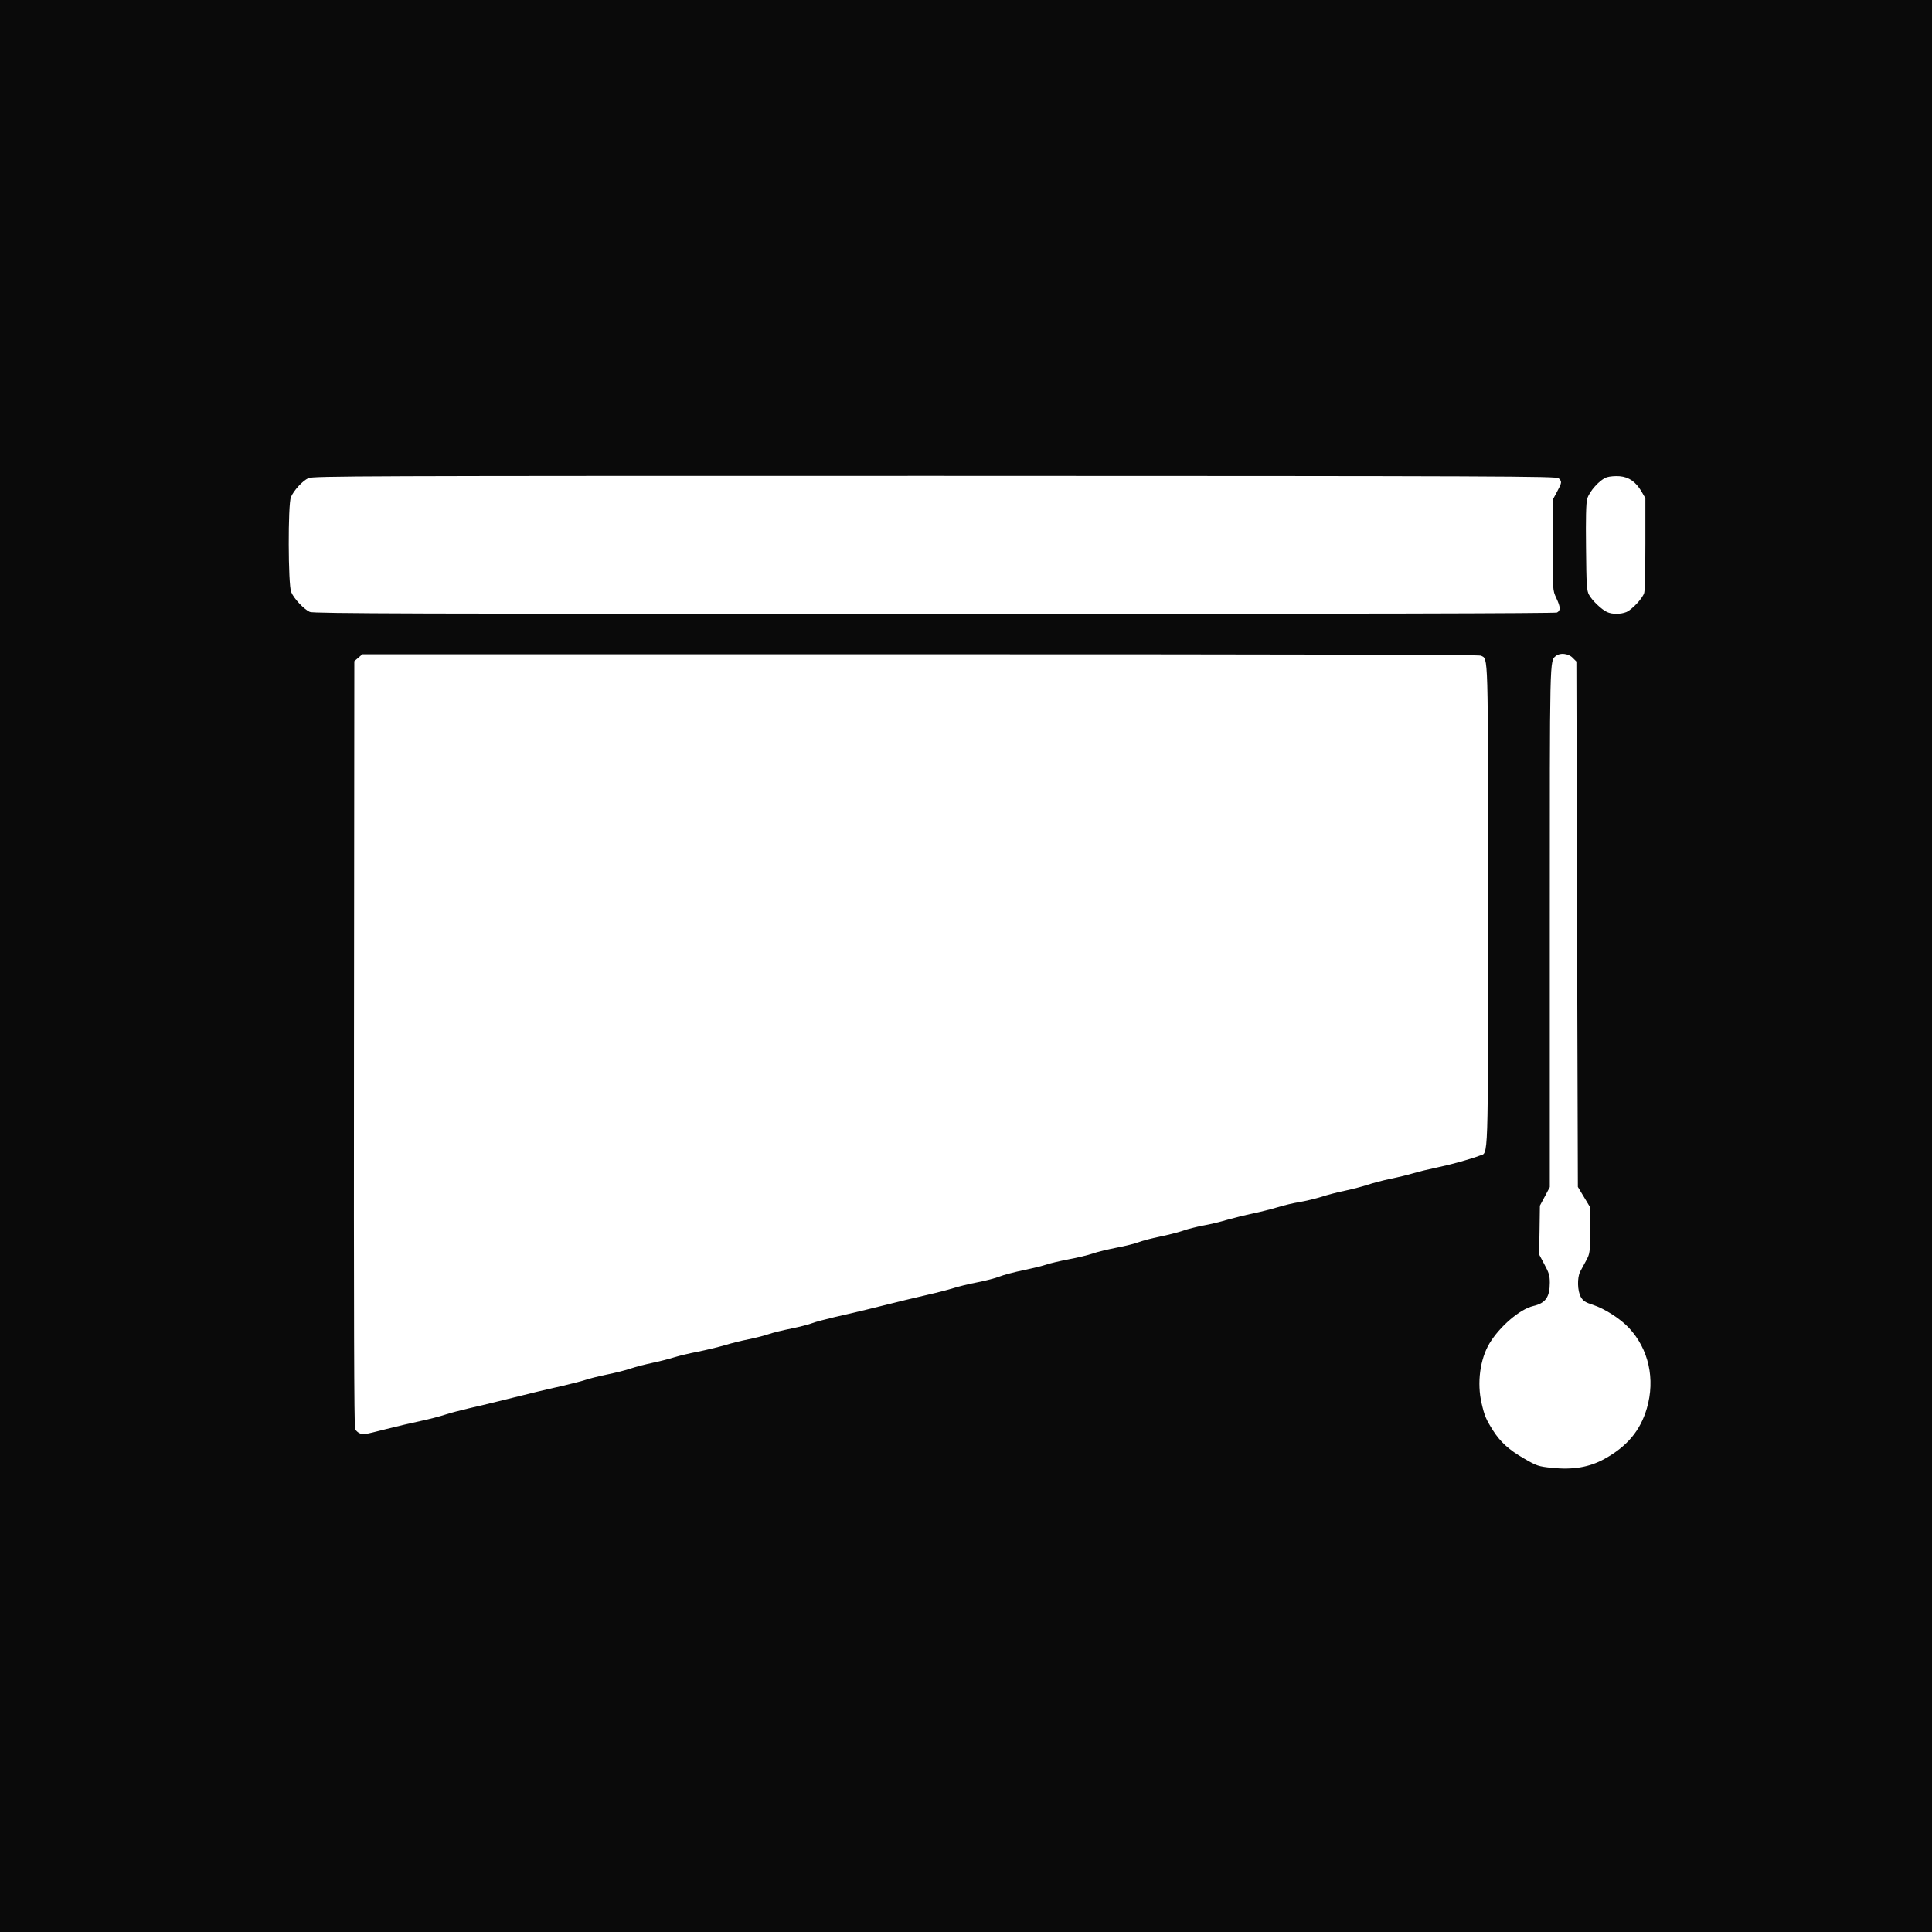
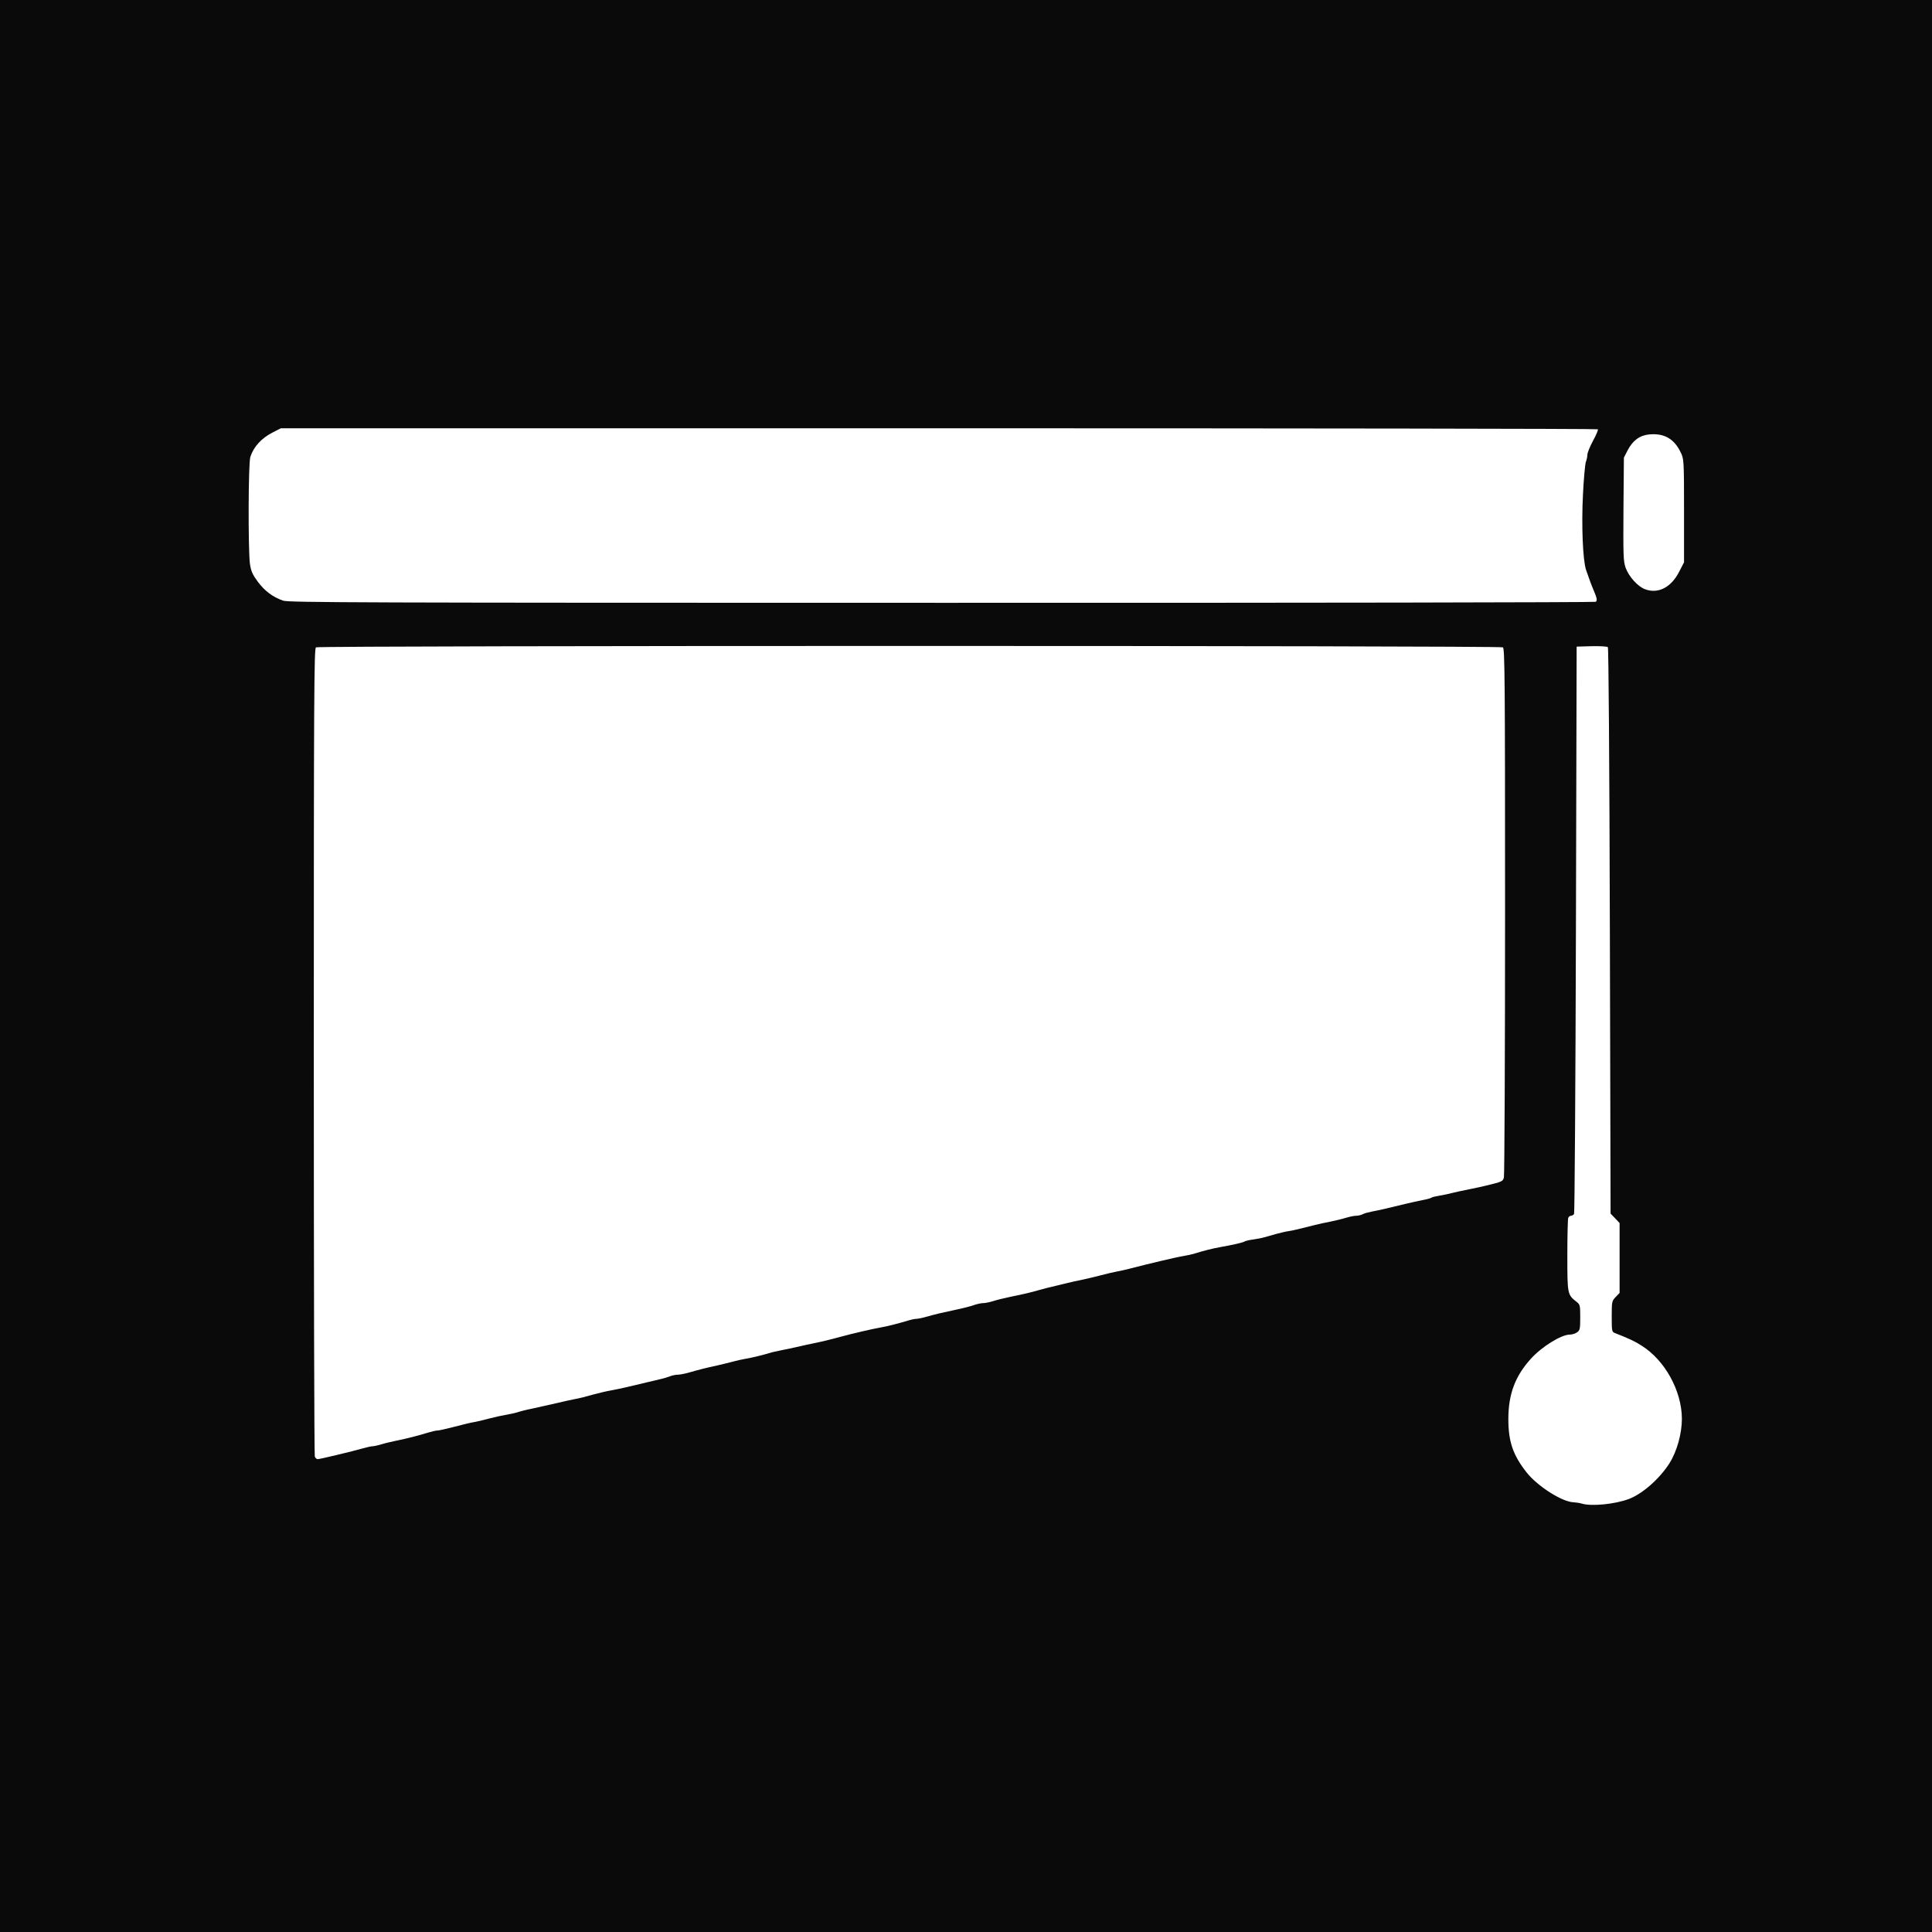
<svg xmlns="http://www.w3.org/2000/svg" viewBox="0 0 64 64" role="img" aria-label="Blackroll">
  <rect width="64" height="64" fill="#0A0A0A" />
-   <path transform="translate(8 14.67) scale(0.381)" fill="#FFFFFF" fill-rule="evenodd" d="M113.93 89.12C112.76 89.00 112.61 88.95 111.48 88.29C110.21 87.56 109.45 86.87 108.82 85.88C108.21 84.92 108.07 84.59 107.82 83.50C107.41 81.74 107.68 79.69 108.50 78.31C109.38 76.84 111.15 75.32 112.31 75.05C113.38 74.80 113.75 74.28 113.75 73.02C113.75 72.41 113.67 72.14 113.28 71.43L112.82 70.56L112.86 68.44L112.89 66.32L113.32 65.52L113.75 64.71L113.75 42.10C113.75 18.23 113.73 18.98 114.29 18.52C114.64 18.23 115.37 18.31 115.73 18.68L116.06 19.01L116.12 41.85L116.19 64.69L116.72 65.57L117.25 66.45L117.25 68.46C117.25 70.39 117.24 70.48 116.92 71.08C116.74 71.41 116.50 71.86 116.39 72.06C116.12 72.59 116.15 73.74 116.45 74.27C116.65 74.61 116.85 74.74 117.51 74.95C118.54 75.29 119.89 76.16 120.63 76.95C122.35 78.79 122.93 81.40 122.19 83.94C121.62 85.89 120.47 87.26 118.49 88.35C117.18 89.07 115.76 89.31 113.93 89.12ZM10.29 86.12C10.14 86.06 9.96 85.90 9.88 85.76C9.79 85.59 9.76 75.71 9.78 52.25L9.81 18.98L10.16 18.68L10.51 18.38L59.02 18.38C92.04 18.38 107.59 18.42 107.76 18.50C108.41 18.85 108.38 17.72 108.38 40.25C108.38 63.07 108.42 61.68 107.66 61.97C106.89 62.27 105.12 62.76 103.96 63.00C103.29 63.14 102.36 63.36 101.90 63.50C101.44 63.64 100.53 63.86 99.88 63.99C99.22 64.13 98.35 64.36 97.94 64.50C97.53 64.64 96.65 64.87 96.00 65.01C95.35 65.14 94.39 65.39 93.88 65.56C93.36 65.72 92.52 65.92 92.00 66.01C91.48 66.09 90.64 66.29 90.12 66.45C89.60 66.61 88.62 66.86 87.95 67.00C87.28 67.14 86.27 67.39 85.71 67.55C85.15 67.72 84.21 67.95 83.62 68.05C83.04 68.16 82.23 68.36 81.83 68.51C81.42 68.65 80.52 68.88 79.83 69.02C79.13 69.16 78.31 69.38 78.00 69.50C77.69 69.62 76.82 69.84 76.06 69.98C75.31 70.13 74.38 70.35 74.00 70.49C73.62 70.62 72.68 70.85 71.91 70.99C71.14 71.14 70.28 71.34 70.00 71.44C69.72 71.54 68.82 71.76 68.01 71.93C67.19 72.10 66.24 72.35 65.90 72.49C65.56 72.63 64.69 72.85 63.98 72.99C63.27 73.12 62.32 73.36 61.88 73.50C61.43 73.64 60.47 73.89 59.75 74.05C58.51 74.33 57.34 74.62 54.44 75.34C53.75 75.51 52.48 75.81 51.62 76.00C50.77 76.20 49.87 76.44 49.62 76.54C49.38 76.64 48.58 76.85 47.84 77.00C47.09 77.15 46.18 77.37 45.82 77.50C45.45 77.63 44.68 77.82 44.10 77.94C43.53 78.05 42.59 78.28 42.01 78.46C41.42 78.63 40.38 78.88 39.69 79.02C39.00 79.15 38.07 79.37 37.62 79.51C37.18 79.65 36.31 79.87 35.69 80.00C35.07 80.13 34.24 80.35 33.85 80.48C33.46 80.62 32.54 80.85 31.81 81.00C31.07 81.15 30.24 81.36 29.95 81.46C29.67 81.56 28.73 81.80 27.88 82.00C26.40 82.33 25.23 82.61 22.31 83.34C21.62 83.51 20.47 83.79 19.75 83.95C19.03 84.12 18.10 84.36 17.69 84.50C17.27 84.64 16.32 84.89 15.56 85.05C14.81 85.21 13.48 85.52 12.62 85.74C10.60 86.25 10.61 86.25 10.29 86.12ZM5.94 14.70C5.43 14.47 4.55 13.54 4.32 12.97C4.05 12.33 4.03 5.33 4.30 4.71C4.55 4.13 5.30 3.31 5.81 3.07C6.22 2.88 10.06 2.87 60.27 2.87C110.10 2.88 114.32 2.90 114.52 3.08C114.82 3.36 114.81 3.45 114.38 4.25L114.01 4.94L114.01 8.88C114.00 12.81 114.00 12.81 114.31 13.48C114.69 14.29 114.70 14.57 114.38 14.75C114.22 14.83 97.16 14.87 60.23 14.87C15.28 14.87 6.25 14.84 5.94 14.70ZM118.73 14.71C118.27 14.51 117.42 13.70 117.16 13.21C116.96 12.86 116.93 12.36 116.90 9.11C116.87 6.60 116.90 5.24 117.00 4.88C117.18 4.21 118.11 3.19 118.71 2.99C118.96 2.91 119.45 2.87 119.82 2.90C120.63 2.97 121.22 3.38 121.72 4.22L122.06 4.81L122.06 8.75C122.06 10.92 122.02 12.85 121.96 13.04C121.83 13.51 120.91 14.49 120.41 14.71C119.92 14.91 119.18 14.92 118.73 14.71Z" />
+   <path transform="translate(8 13.95) scale(0.04743)" fill="#FFFFFF" fill-rule="evenodd" d="M936.0 756.0C934.6 755.6 932.0 755.2 930.3 755.1C922.4 754.9 905.0 743.8 897.5 734.2C888.0 722.1 884.8 712.7 884.8 697.0C884.8 679.7 889.5 667.0 900.6 654.8C908.2 646.4 921.8 638.0 927.7 638.0C929.3 638.0 931.6 637.3 932.8 636.4C934.8 635.0 935.0 634.0 935.0 626.0C935.0 617.5 934.9 617.0 932.3 615.0C926.1 610.1 926.0 609.8 926.0 582.8C926.0 569.3 926.3 557.5 926.6 556.6C926.9 555.7 927.8 555.0 928.5 555.0C929.3 555.0 930.2 554.4 930.7 553.8C931.1 553.1 931.7 463.6 932.0 355.0L932.5 157.5L942.9 157.2C948.6 157.1 953.7 157.3 954.3 157.9C954.8 158.4 955.4 236.9 955.7 356.1L956.2 553.5L959.4 556.8L962.5 560.1L962.5 584.5L962.5 608.9L959.8 611.7C957.1 614.5 957.0 615.0 957.0 625.3C957.0 635.5 957.1 636.1 959.2 636.9C969.4 640.9 973.2 642.7 978.0 645.8C994.2 656.0 1005.9 677.3 1006.0 696.7C1006.0 707.1 1002.6 719.5 997.3 727.9C990.4 738.7 978.5 749.2 969.0 752.8C959.2 756.5 942.6 758.1 936.0 756.0ZM51.2 723.2C50.8 722.3 50.5 594.9 50.5 440.2C50.5 191.3 50.7 158.8 52.0 158.0C54.0 156.7 879.0 156.7 881.0 158.0C882.3 158.8 882.5 180.4 882.5 342.2C882.5 443.0 882.1 526.7 881.7 528.2C881.0 531.0 880.6 531.2 869.0 534.0C867.1 534.5 861.9 535.6 857.5 536.5C853.1 537.4 847.7 538.5 845.5 539.1C843.3 539.7 839.5 540.5 837.0 540.9C834.5 541.3 831.9 541.9 831.2 542.3C830.6 542.8 827.9 543.5 825.2 544.0C822.6 544.5 816.9 545.7 812.5 546.8C800.8 549.7 795.1 551.0 789.8 552.0C787.2 552.5 784.2 553.3 783.1 553.9C782.0 554.5 779.9 555.0 778.4 555.0C777.0 555.0 773.7 555.7 771.1 556.5C768.6 557.3 763.8 558.4 760.5 559.1C757.2 559.7 752.2 560.8 749.5 561.5C738.1 564.4 734.3 565.3 731.5 565.7C729.9 565.9 726.0 566.8 723.0 567.6C720.0 568.5 716.1 569.6 714.5 570.0C712.9 570.5 709.2 571.2 706.5 571.6C703.8 571.9 701.0 572.6 700.5 573.0C699.5 573.7 692.2 575.4 683.0 577.0C678.0 577.9 671.3 579.6 666.0 581.3C664.1 581.9 660.5 582.7 658.0 583.1C652.9 583.9 632.8 588.7 620.1 592.0C617.7 592.6 613.6 593.6 611.1 594.0C608.6 594.5 603.8 595.6 600.5 596.5C597.2 597.4 591.6 598.7 588.0 599.5C584.4 600.2 578.6 601.5 575.0 602.4C571.4 603.3 567.4 604.3 566.0 604.6C564.6 604.9 561.2 605.7 558.5 606.5C550.4 608.8 546.0 609.8 537.5 611.5C533.1 612.4 527.5 613.8 525.0 614.6C522.5 615.4 519.4 616.0 518.0 616.0C516.7 616.0 513.8 616.6 511.5 617.4C509.3 618.2 503.9 619.6 499.5 620.5C488.3 622.9 485.3 623.6 478.9 625.4C475.8 626.3 472.4 627.0 471.3 627.0C470.2 627.0 467.4 627.6 464.9 628.4C458.5 630.3 451.2 632.2 446.0 633.1C441.2 633.9 426.9 637.2 418.5 639.5C412.0 641.3 404.5 643.1 399.5 644.1C397.3 644.5 392.4 645.6 388.5 646.5C384.6 647.4 379.4 648.5 376.7 649.0C374.1 649.5 370.5 650.3 368.7 650.9C363.0 652.6 356.6 654.1 352.0 654.9C349.5 655.3 345.7 656.2 343.5 656.8C341.3 657.4 336.4 658.6 332.5 659.5C324.1 661.3 320.3 662.3 312.9 664.4C309.8 665.3 306.2 666.0 304.7 666.0C303.3 666.0 300.9 666.5 299.3 667.1C297.8 667.7 294.9 668.6 293.0 669.0C288.9 670.0 278.1 672.5 269.0 674.7C265.4 675.5 260.5 676.6 258.0 677.0C255.5 677.4 249.9 678.7 245.5 679.9C241.1 681.2 235.5 682.6 233.0 683.0C230.5 683.5 224.4 684.8 219.5 686.0C214.6 687.1 207.1 688.8 203.0 689.7C198.9 690.5 194.3 691.7 192.9 692.2C191.4 692.7 187.8 693.5 184.9 694.0C181.9 694.5 176.8 695.6 173.5 696.5C170.2 697.4 165.5 698.5 163.0 699.0C160.5 699.4 154.1 700.9 148.6 702.4C143.2 703.8 137.9 705.0 136.8 705.0C135.7 705.0 132.7 705.7 130.1 706.5C123.7 708.5 115.5 710.6 108.5 712.0C105.2 712.7 100.4 713.8 97.8 714.6C95.2 715.4 92.3 716.0 91.4 716.0C90.5 716.0 87.4 716.7 84.6 717.5C77.7 719.5 54.7 725.0 53.2 725.0C52.5 725.0 51.6 724.2 51.2 723.2ZM29.1 125.4C21.7 122.8 16.3 118.7 11.4 112.2C7.7 107.2 6.7 104.9 5.9 99.8C4.6 90.2 4.7 29.0 6.2 24.9C8.6 17.7 14.0 11.9 21.8 7.9L27.5 5.0L487.1 5.0C739.9 5.0 947.0 5.3 947.3 5.7C947.7 6.0 946.2 9.6 944.0 13.6C941.8 17.7 940.0 22.1 940.0 23.4C940.0 24.8 939.5 27.1 938.9 28.6C938.4 30.2 937.4 40.5 936.9 51.5C935.8 72.8 936.8 97.3 939.1 104.0C940.6 108.5 943.0 115.0 944.1 117.5C946.7 123.6 947.1 125.3 945.8 126.2C945.1 126.6 739.5 127.0 489.0 126.9C81.9 126.9 33.0 126.7 29.1 125.4ZM980.5 117.5C975.3 115.7 969.0 108.7 966.7 102.4C965.1 97.8 965.0 93.8 965.2 61.4L965.5 25.5L968.0 20.6C971.6 13.6 976.4 10.0 983.1 9.3C993.6 8.3 1000.6 12.3 1005.2 21.9C1007.4 26.4 1007.5 27.4 1007.5 62.6L1007.5 98.6L1004.1 105.2C998.6 116.0 989.6 120.8 980.5 117.5Z" />
</svg>
